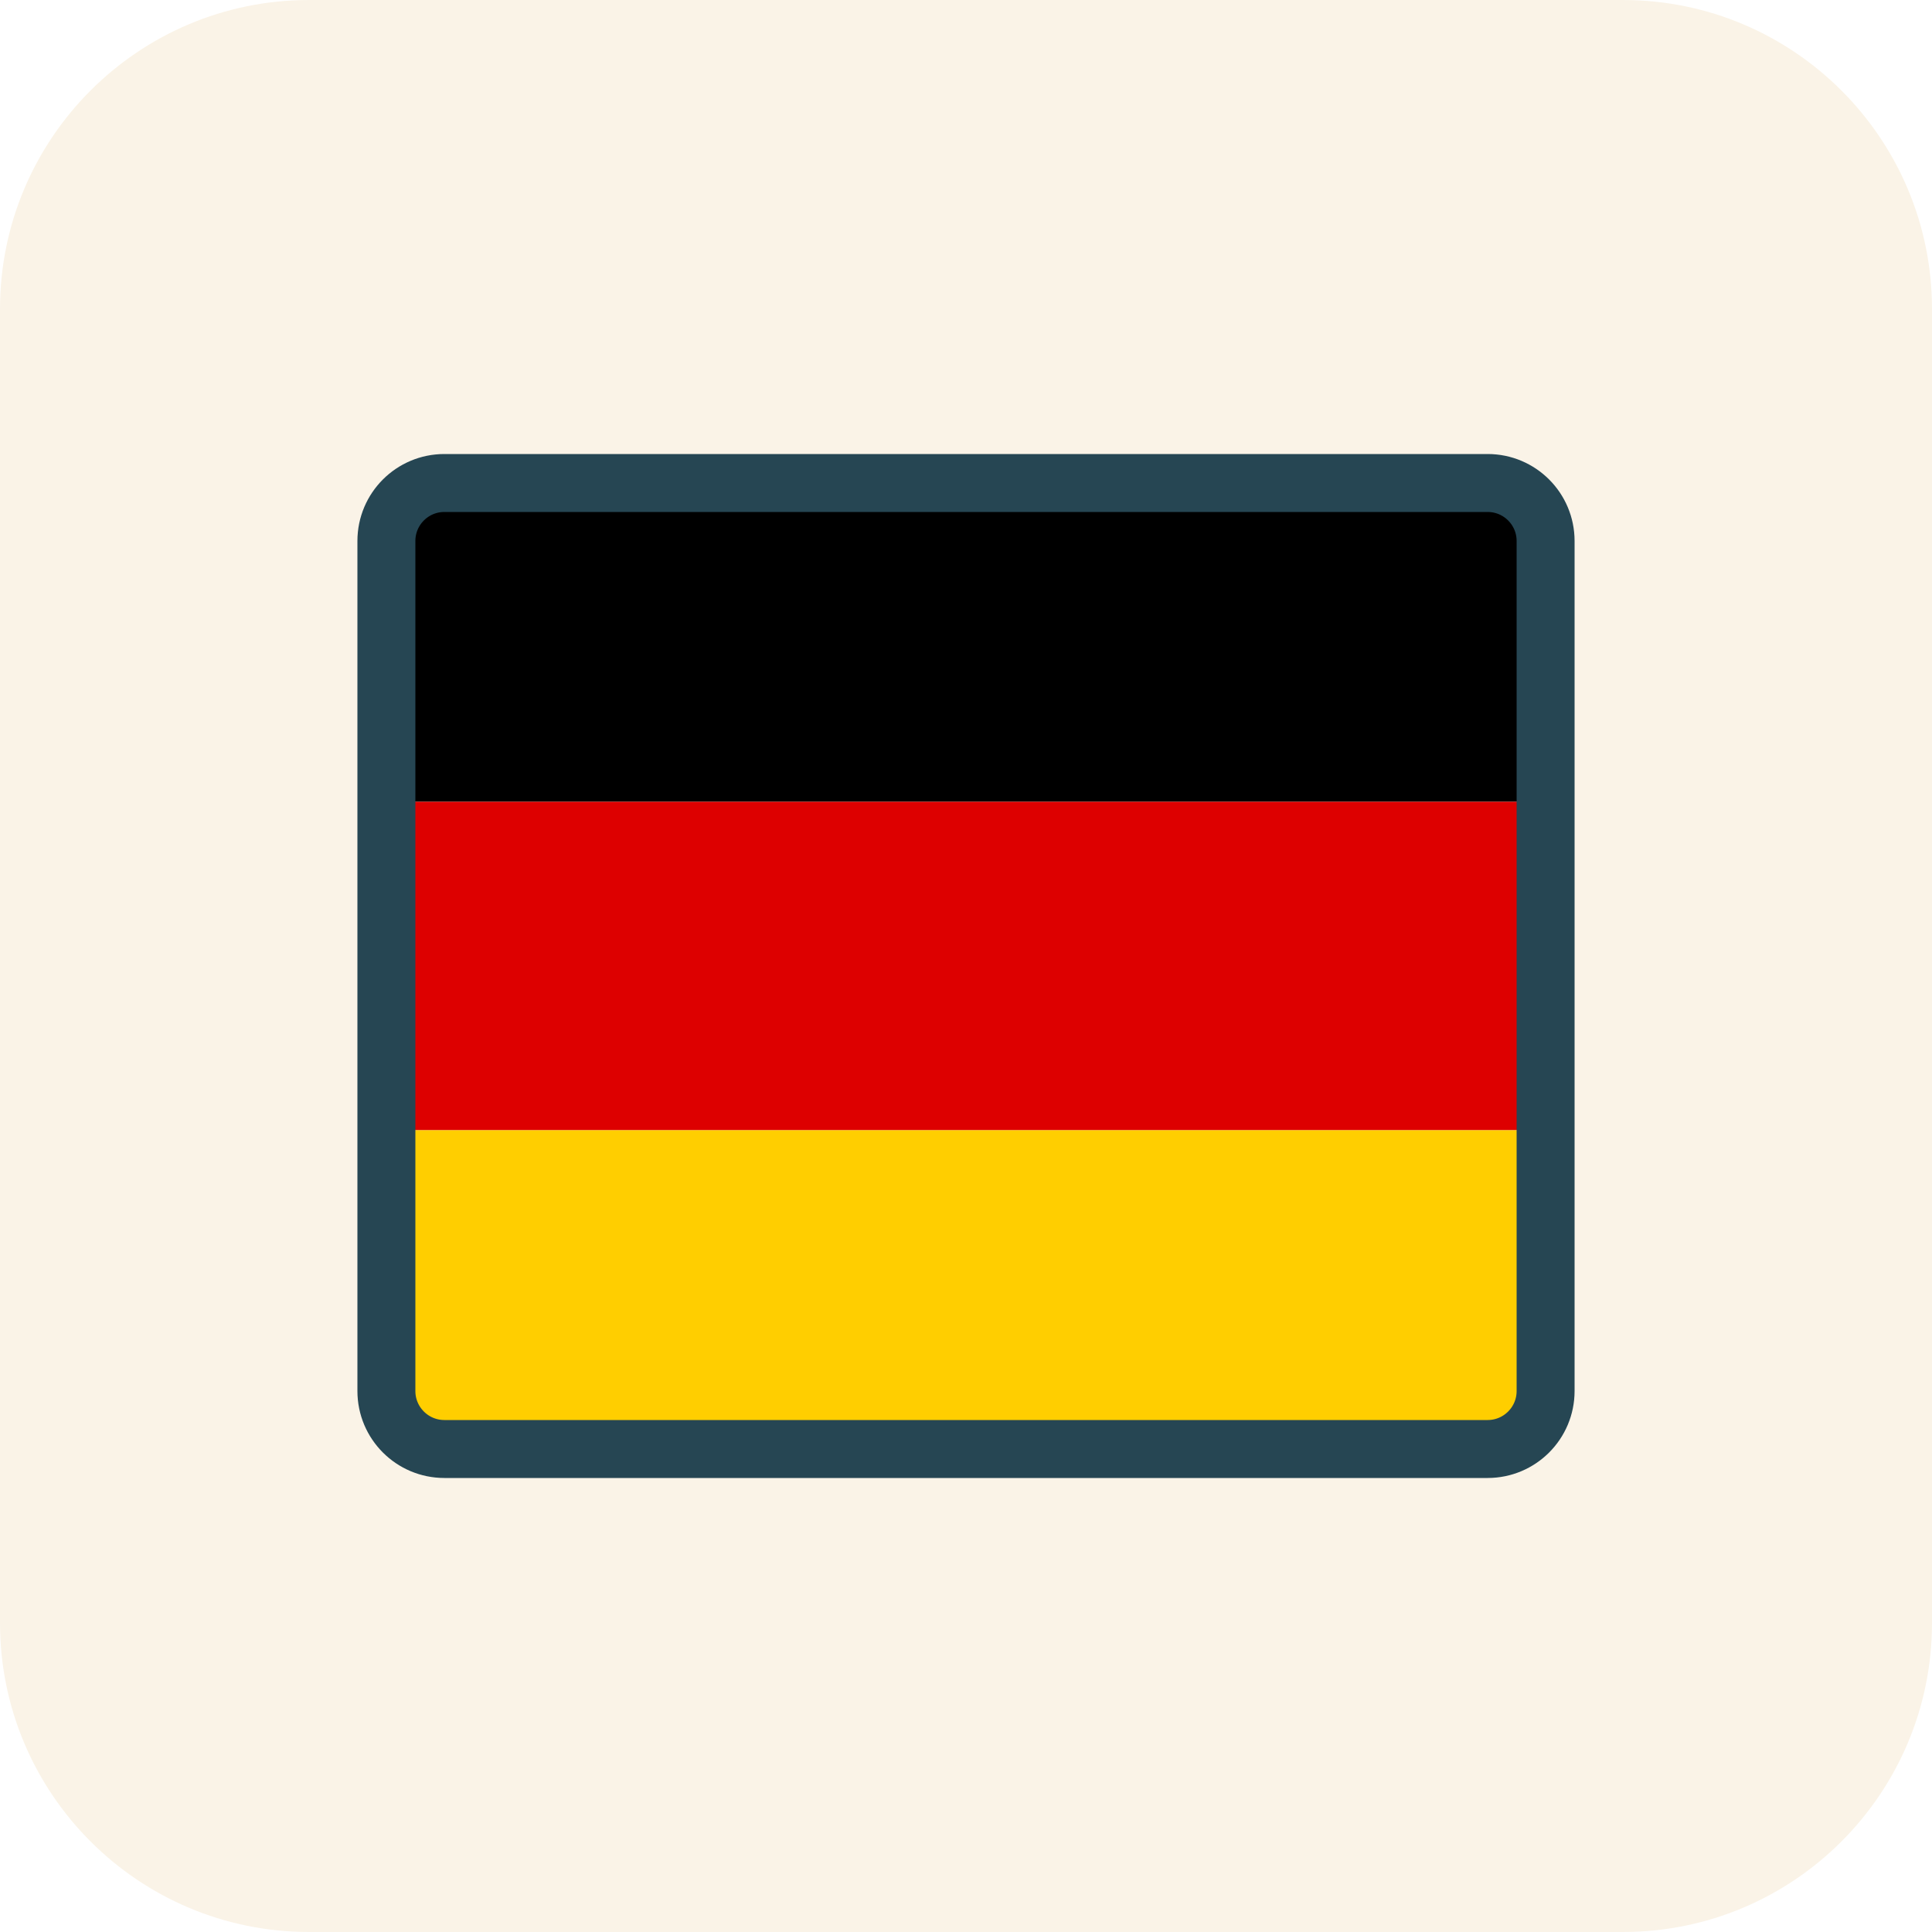
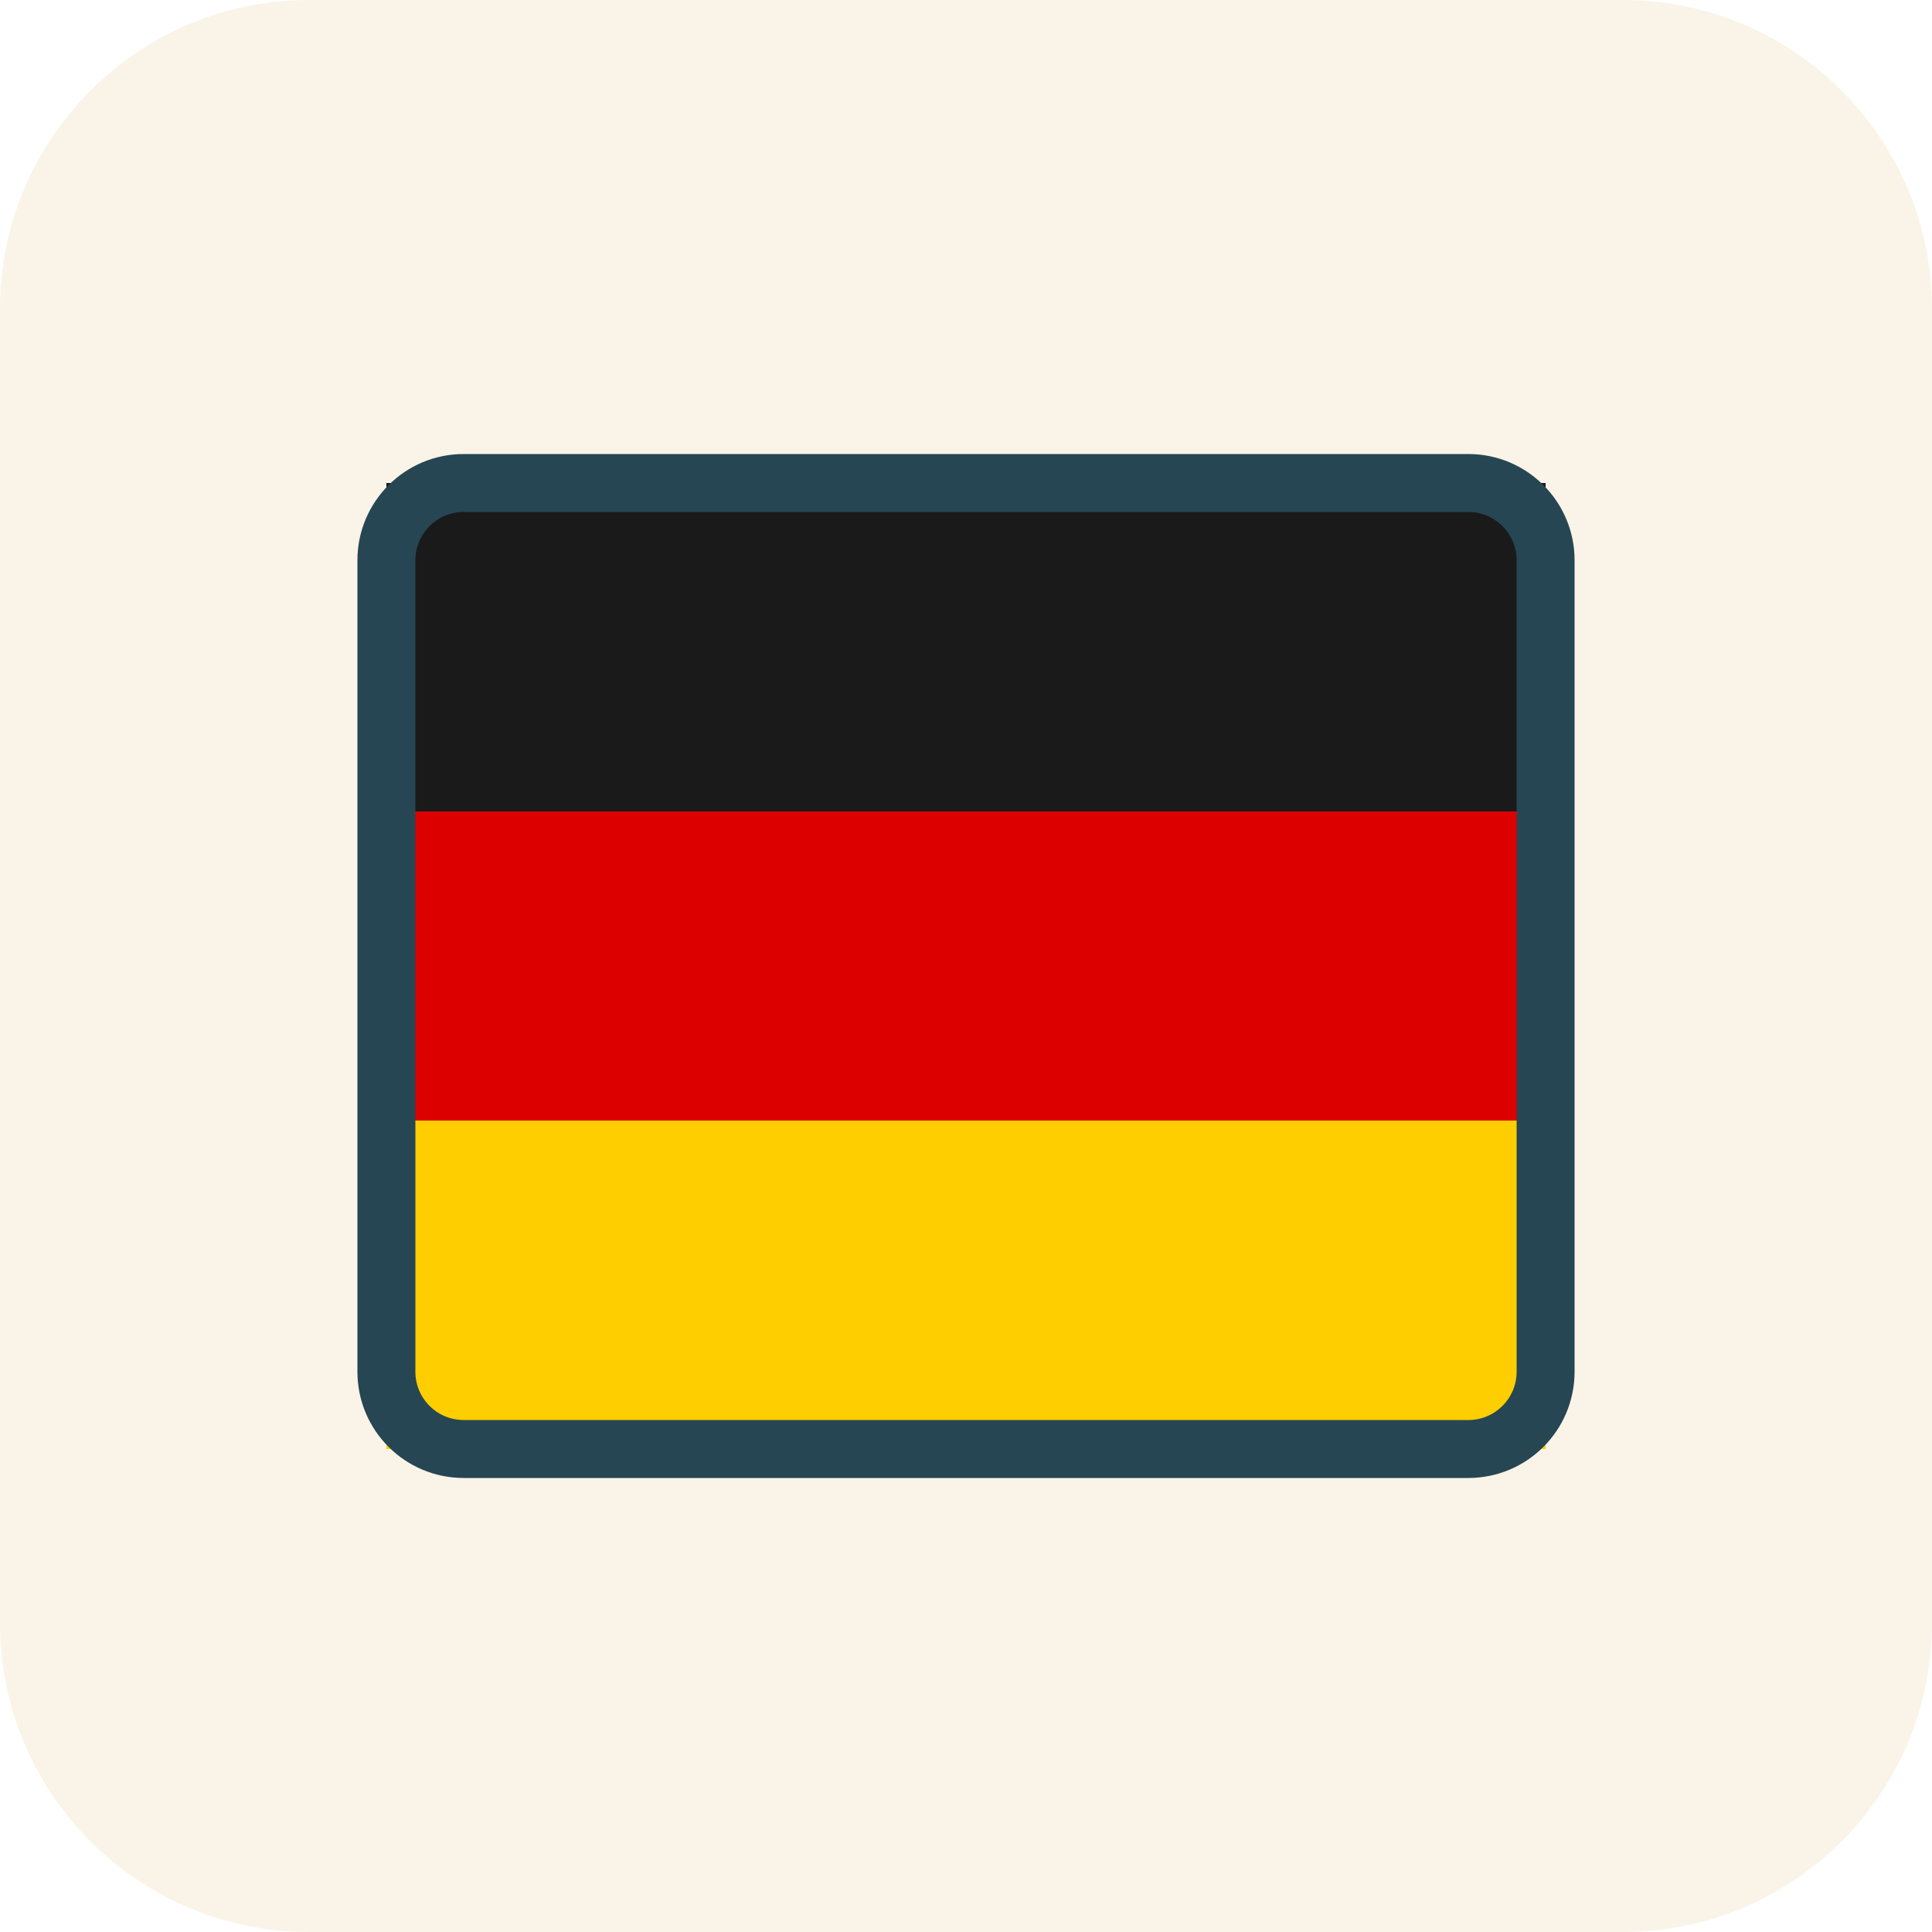
<svg xmlns="http://www.w3.org/2000/svg" viewBox="0 0 200 200" width="200" height="200" role="img" aria-label="Deutschland">
  <rect width="200" height="200" rx="32" fill="#FAF3E7" />
-   <g fill="none" stroke="#264653" stroke-width="6" stroke-linecap="round" stroke-linejoin="round">
-     <rect x="40" y="50" width="120" height="33" fill="#000000" stroke="none" />
-     <rect x="40" y="83" width="120" height="34" fill="#DD0000" stroke="none" />
-     <rect x="40" y="117" width="120" height="33" fill="#FFCE00" stroke="none" />
-     <rect x="40" y="50" width="120" height="100" rx="6" />
-   </g>
+   <rect x="40" y="50" width="120" height="34" fill="#1A1A1A" />
+   <rect x="40" y="84" width="120" height="32" fill="#DD0000" />
+   <rect x="40" y="116" width="120" height="34" fill="#FFCE00" />
+   <rect x="40" y="50" width="120" height="100" rx="8" fill="none" stroke="#264653" stroke-width="6" />
</svg>
